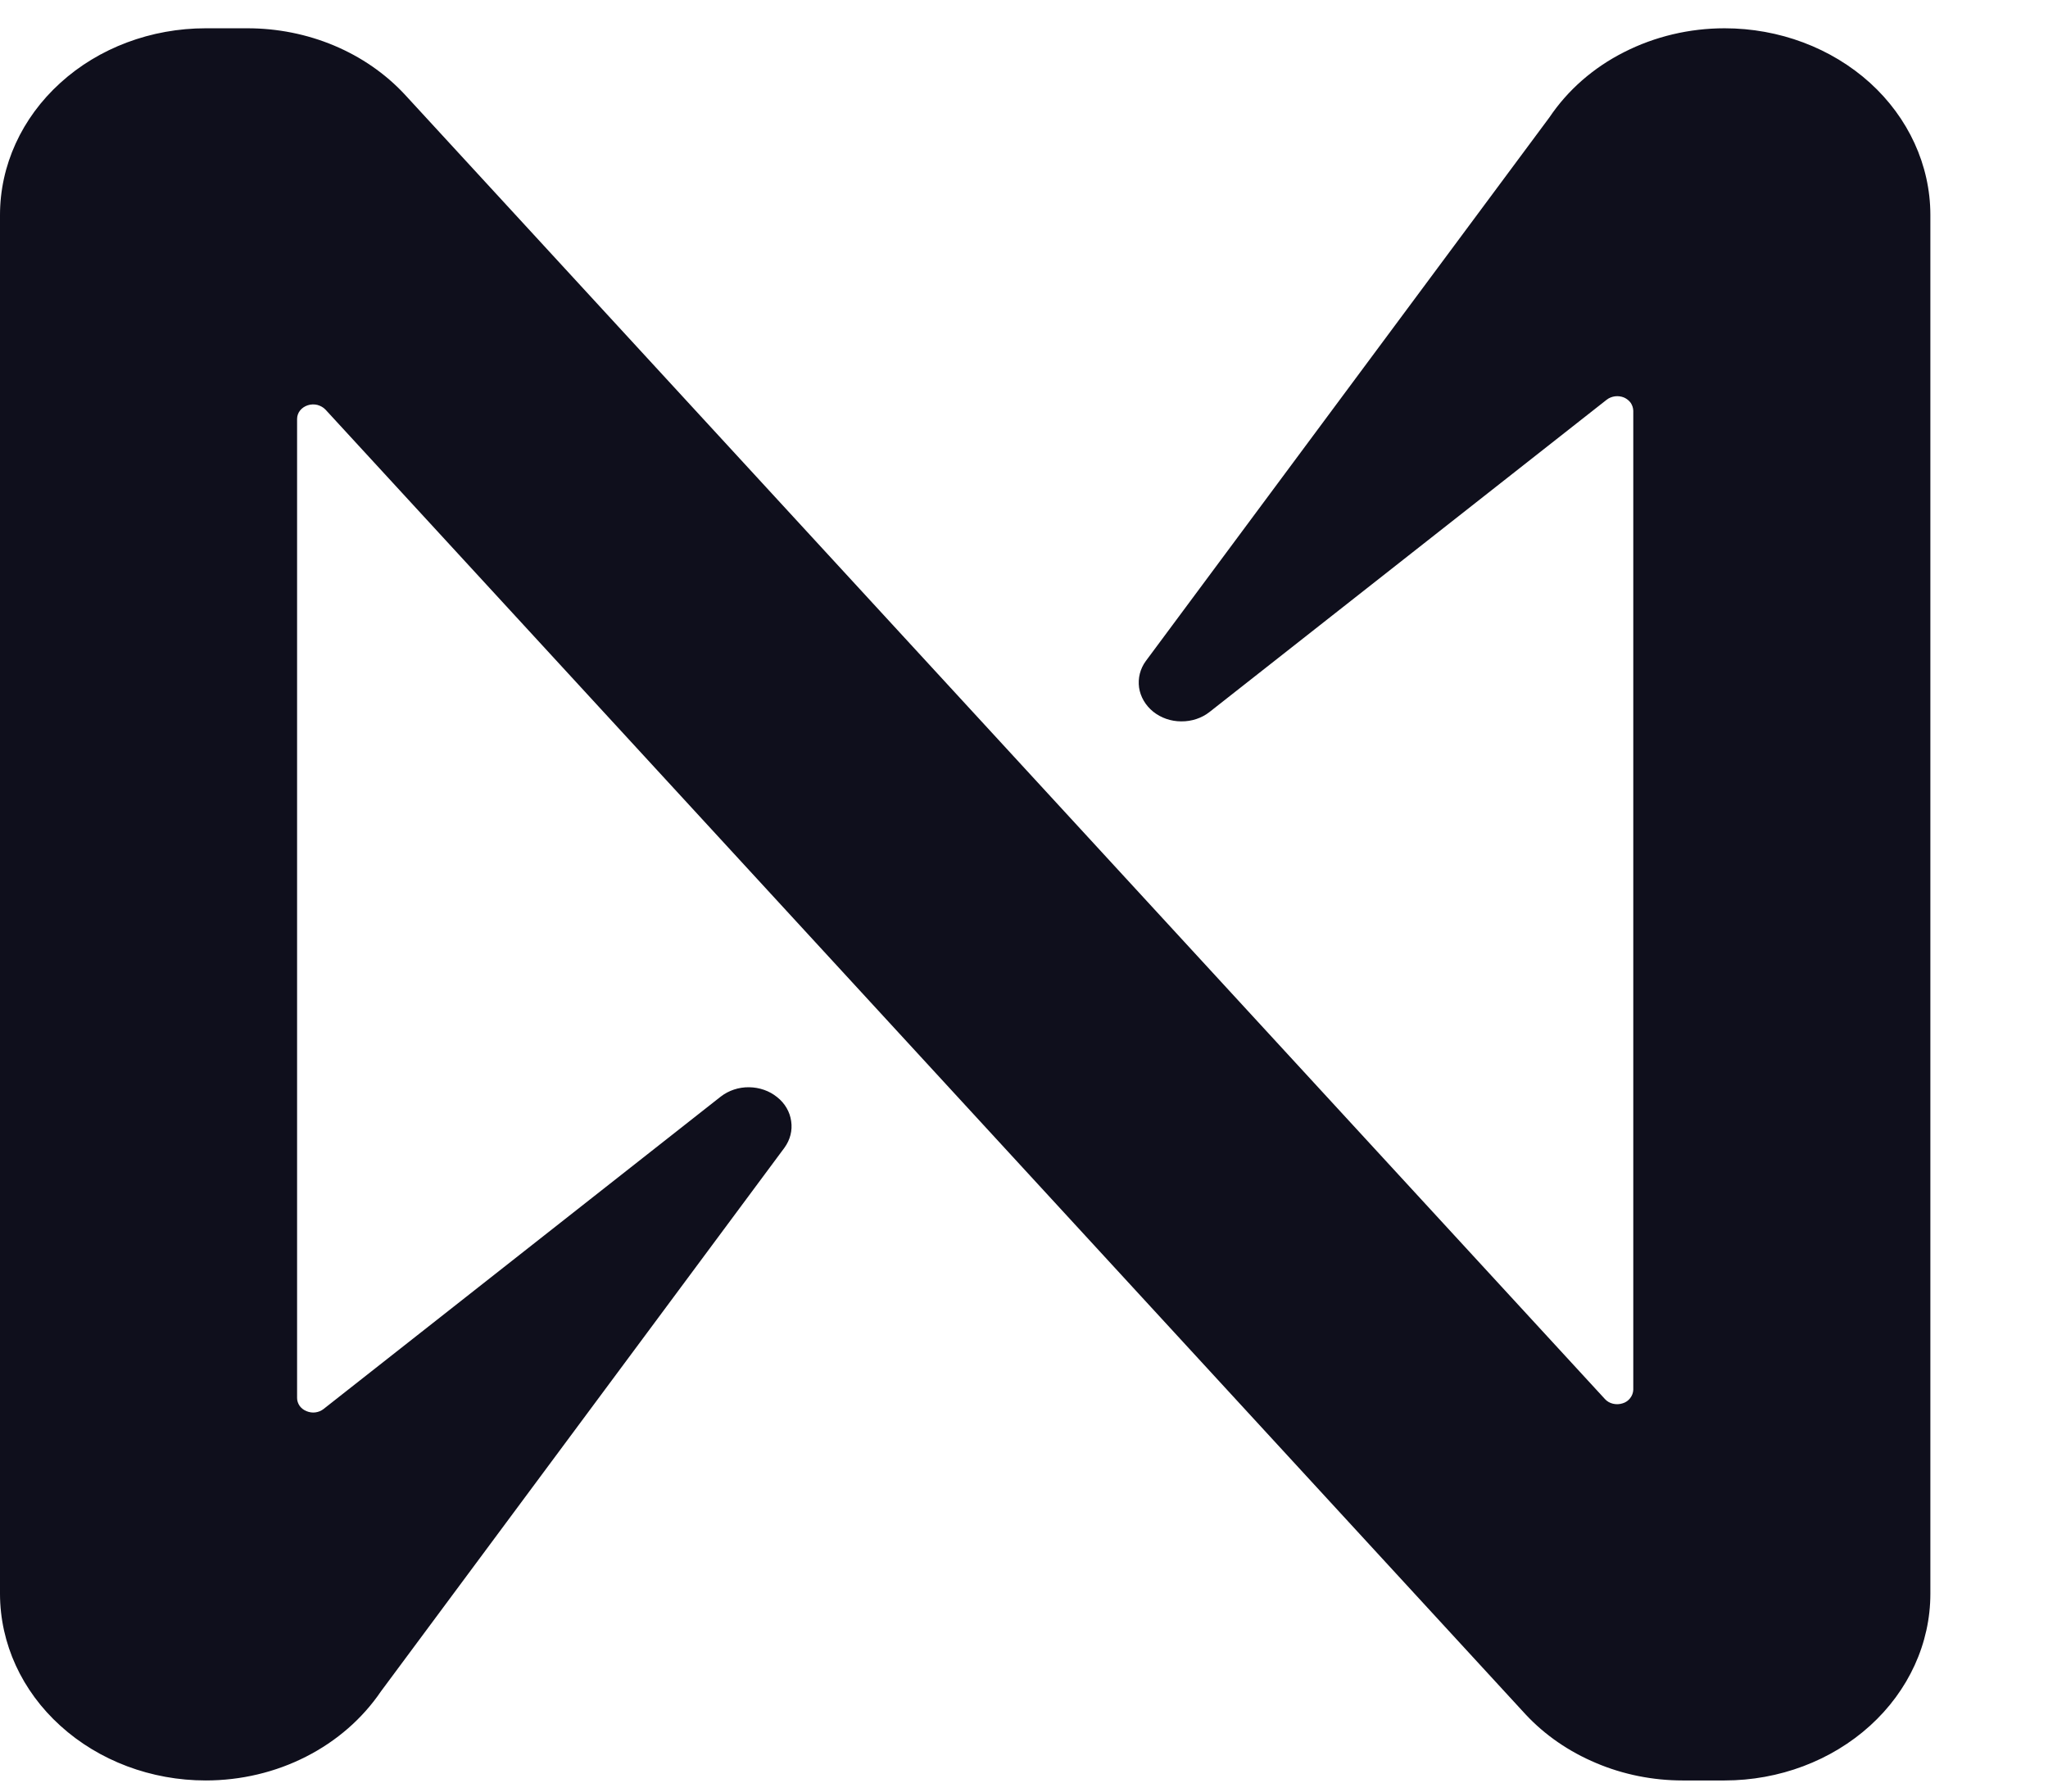
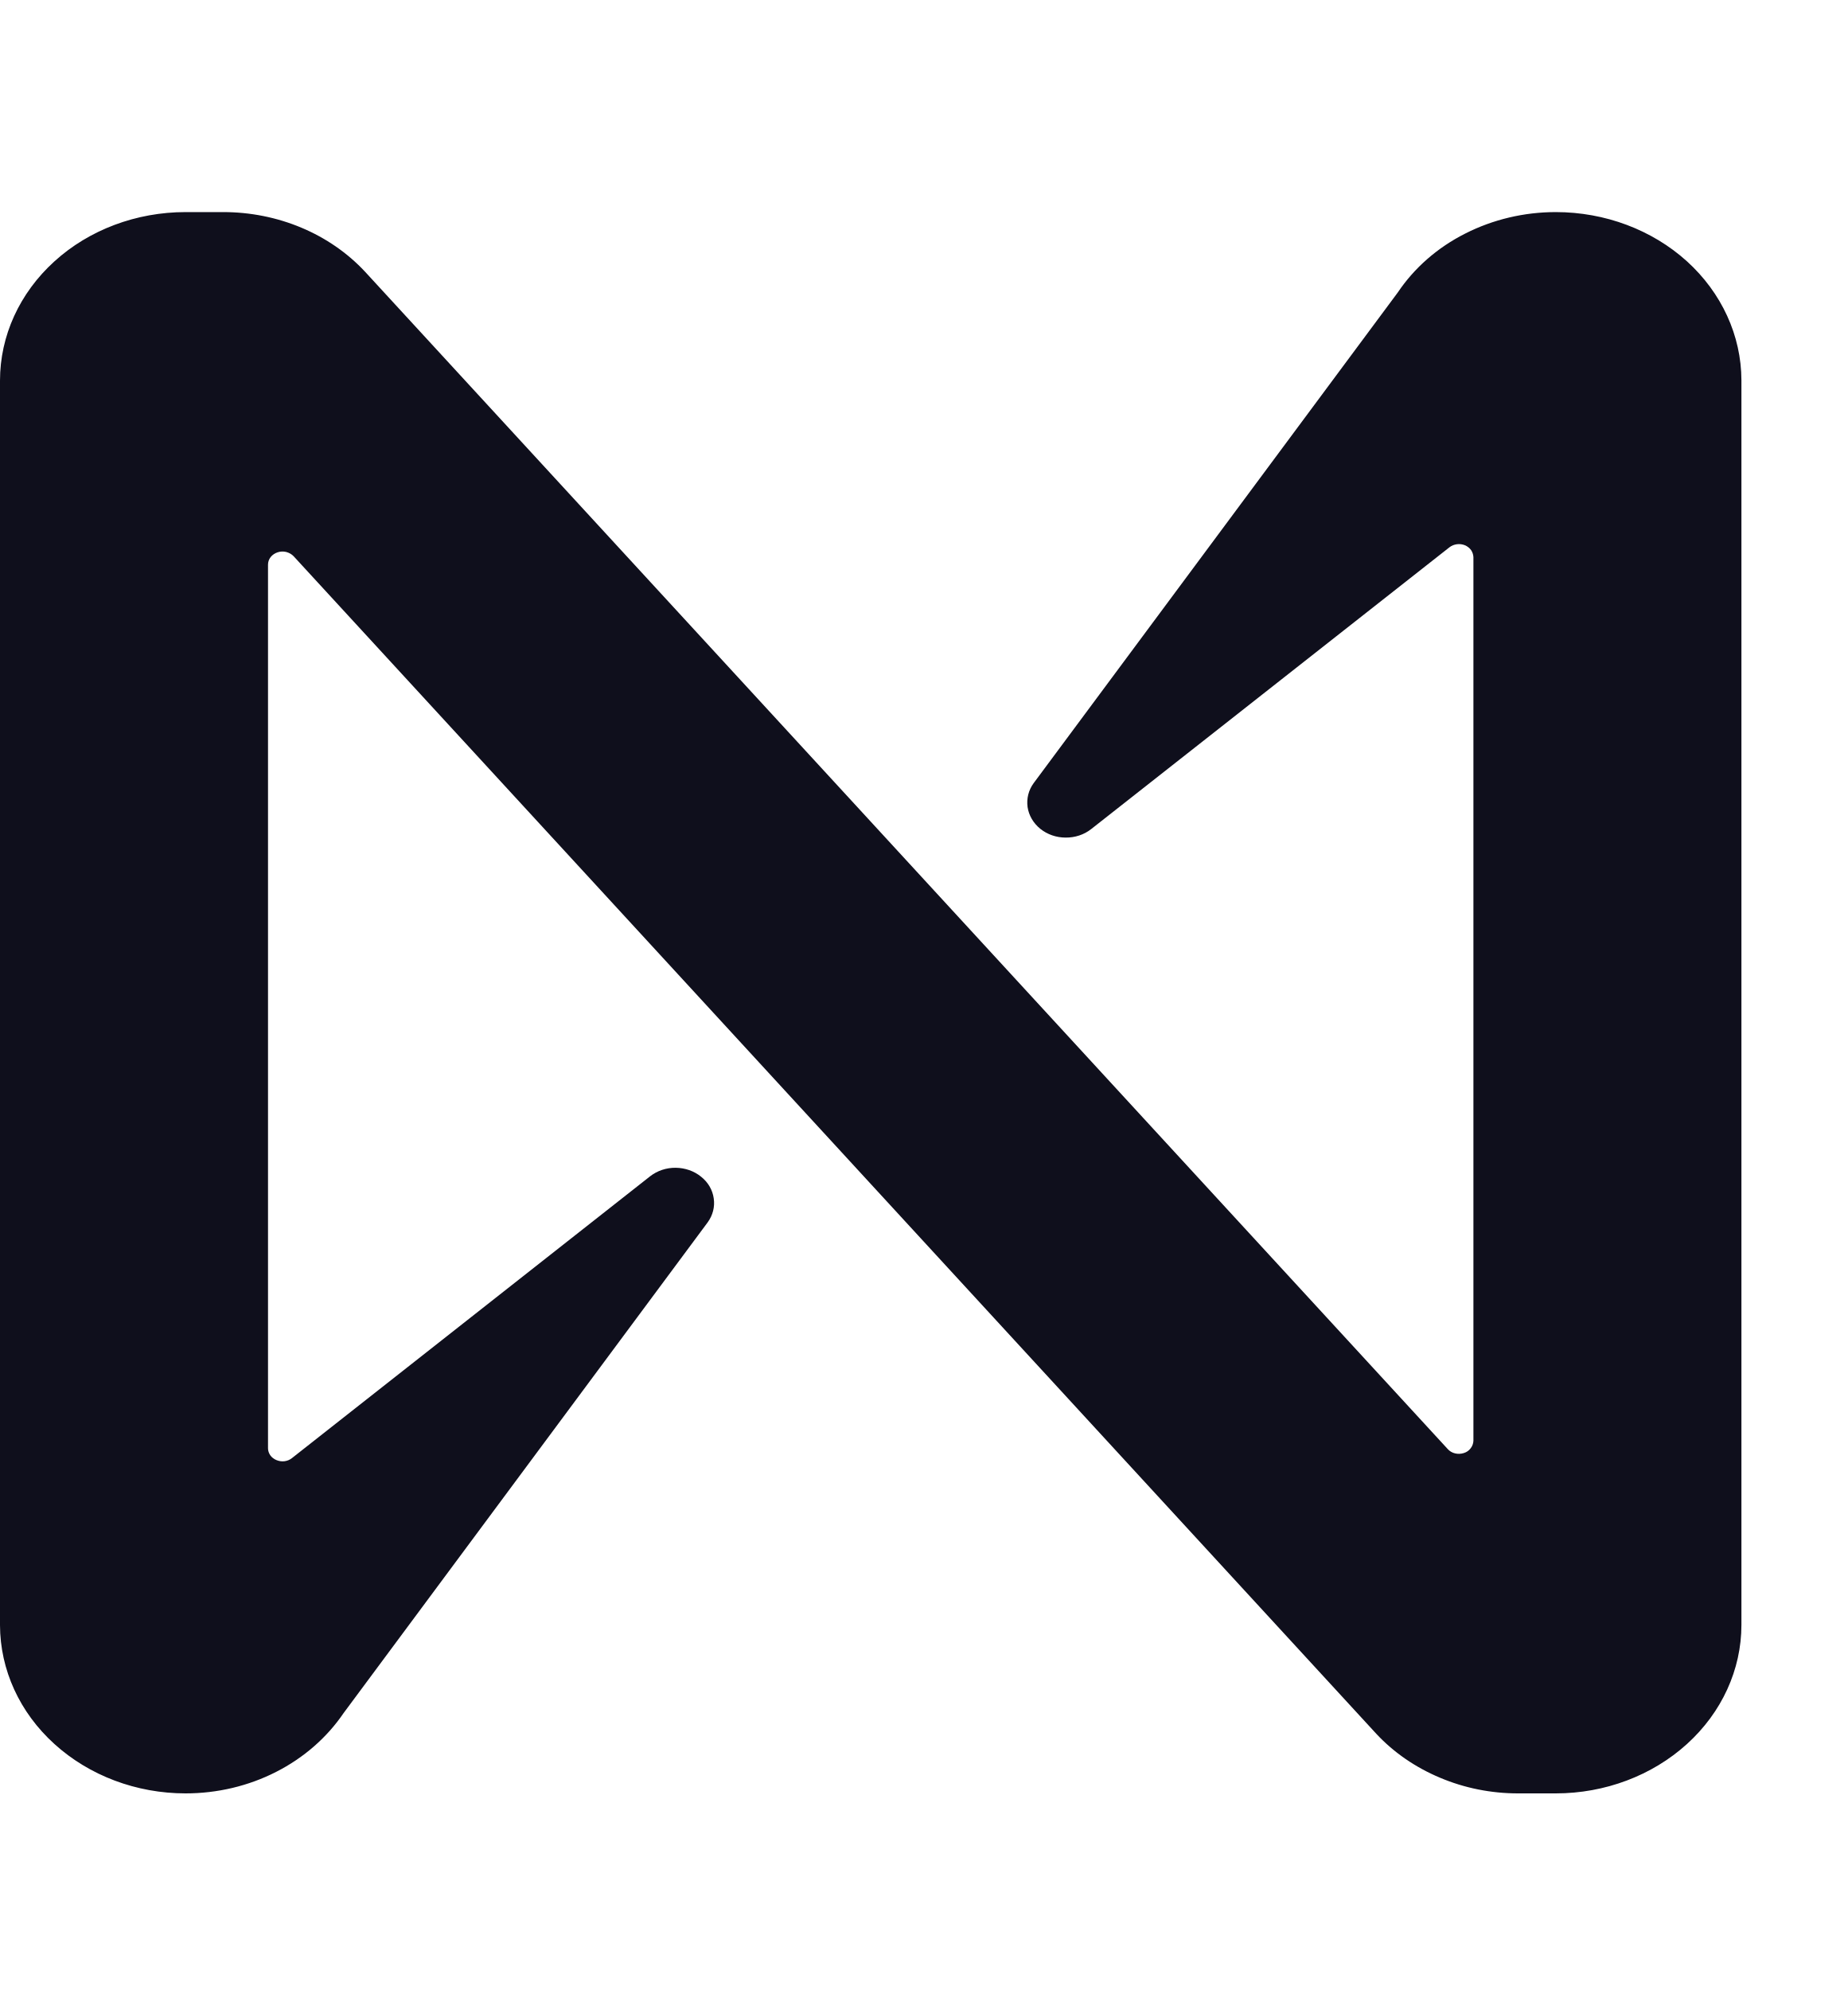
- <svg xmlns="http://www.w3.org/2000/svg" width="16" height="14" viewBox="0 0 16 14" fill="none">
+ <svg xmlns="http://www.w3.org/2000/svg" width="13" height="14" viewBox="0 0 16 14" fill="none">
  <path id="Vector" d="M12.105 0.917L8.952 5.165C8.907 5.226 8.889 5.3 8.899 5.373C8.91 5.446 8.949 5.512 9.009 5.561C9.07 5.61 9.148 5.637 9.228 5.637C9.309 5.638 9.388 5.612 9.449 5.564L12.553 3.123C12.571 3.109 12.594 3.1 12.617 3.097C12.641 3.094 12.665 3.097 12.687 3.106C12.708 3.115 12.727 3.13 12.74 3.148C12.752 3.166 12.759 3.187 12.76 3.209V10.86C12.759 10.883 12.751 10.906 12.736 10.925C12.722 10.944 12.701 10.959 12.677 10.966C12.652 10.974 12.626 10.975 12.601 10.969C12.576 10.963 12.554 10.95 12.538 10.932L3.161 0.737C3.01 0.575 2.822 0.445 2.61 0.356C2.398 0.267 2.167 0.221 1.934 0.221H1.607C1.181 0.221 0.772 0.374 0.471 0.648C0.169 0.922 0 1.293 0 1.68V12.456C0.001 12.843 0.17 13.213 0.472 13.486C0.773 13.759 1.181 13.913 1.607 13.913C1.882 13.913 2.152 13.849 2.391 13.727C2.631 13.605 2.832 13.429 2.976 13.217L6.129 8.968C6.173 8.907 6.192 8.834 6.181 8.761C6.171 8.688 6.132 8.621 6.071 8.573C6.011 8.524 5.933 8.497 5.852 8.496C5.771 8.495 5.693 8.521 5.631 8.569L2.527 11.011C2.509 11.025 2.487 11.034 2.463 11.037C2.44 11.04 2.416 11.036 2.394 11.027C2.372 11.018 2.354 11.004 2.341 10.986C2.328 10.967 2.321 10.946 2.321 10.925V3.274C2.321 3.25 2.329 3.227 2.344 3.208C2.359 3.189 2.38 3.175 2.404 3.167C2.428 3.159 2.454 3.158 2.479 3.164C2.504 3.171 2.526 3.183 2.543 3.201L11.919 13.397C12.07 13.559 12.258 13.688 12.47 13.777C12.682 13.867 12.913 13.913 13.146 13.913H13.473C13.899 13.913 14.308 13.759 14.61 13.485C14.911 13.212 15.081 12.841 15.081 12.454V1.677C15.08 1.291 14.91 0.92 14.609 0.647C14.307 0.374 13.899 0.221 13.473 0.221C13.199 0.221 12.929 0.285 12.689 0.407C12.449 0.528 12.248 0.704 12.105 0.917Z" fill="#0F0F1C" />
</svg>
